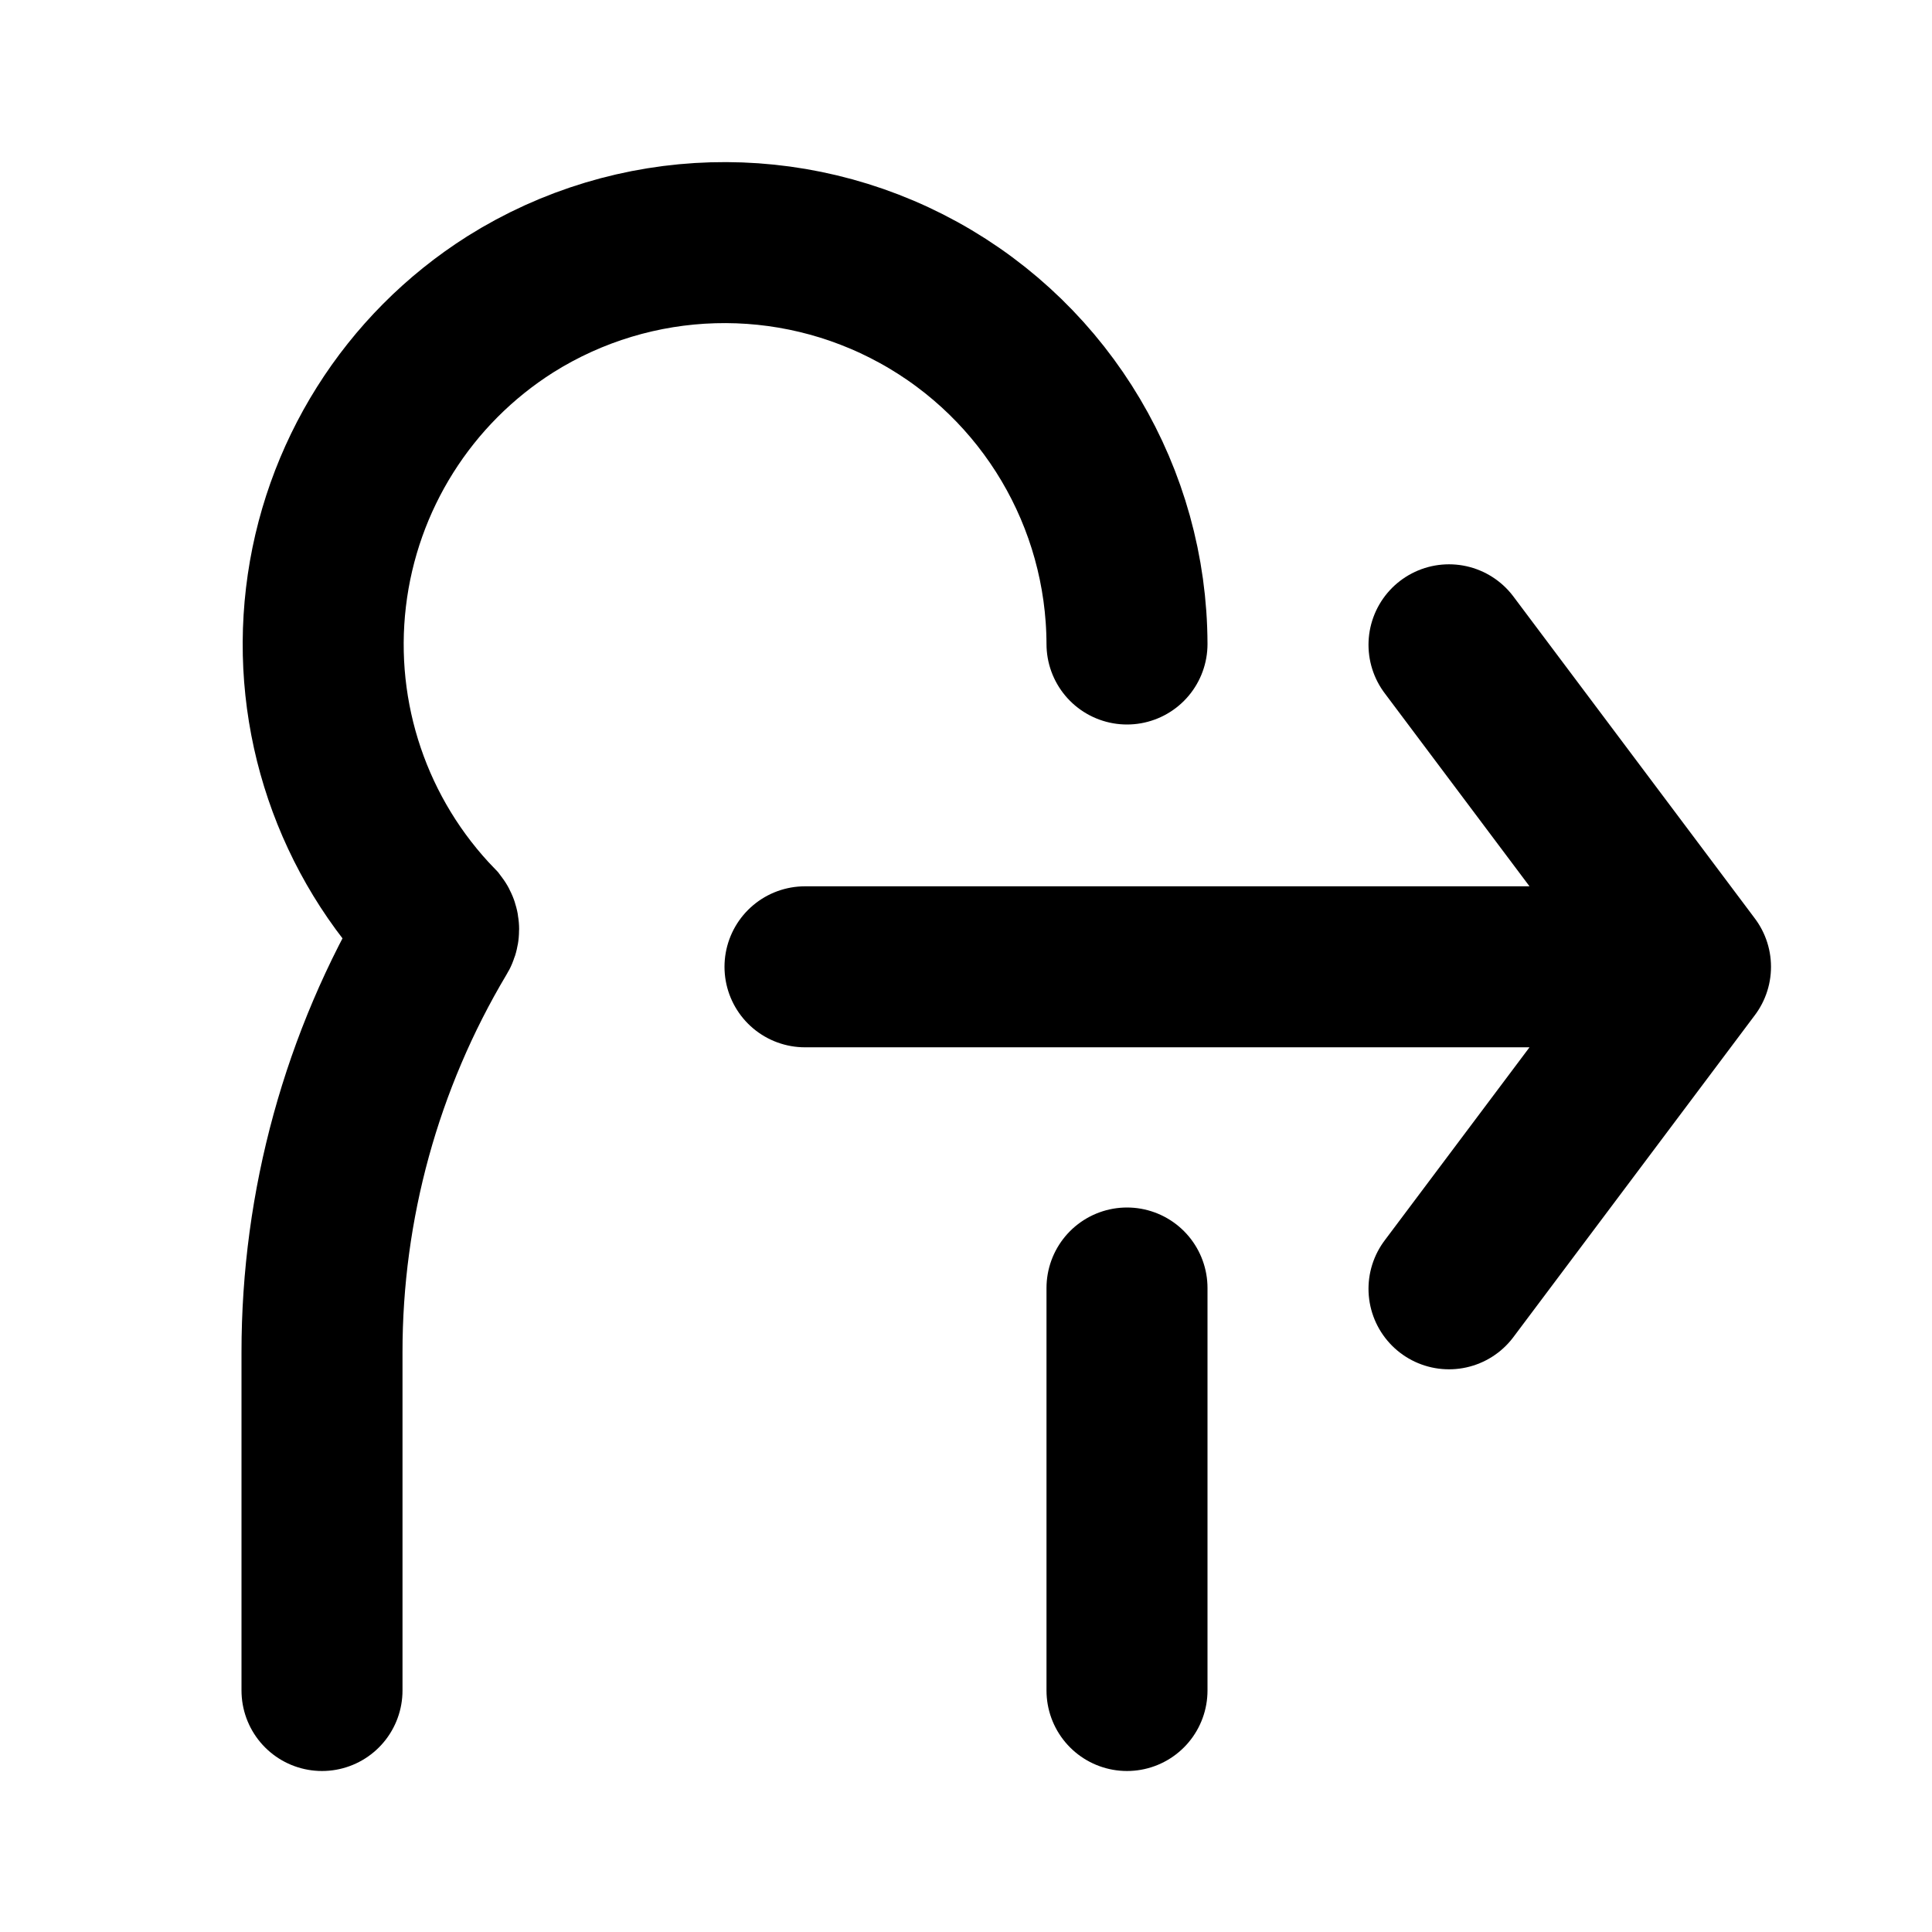
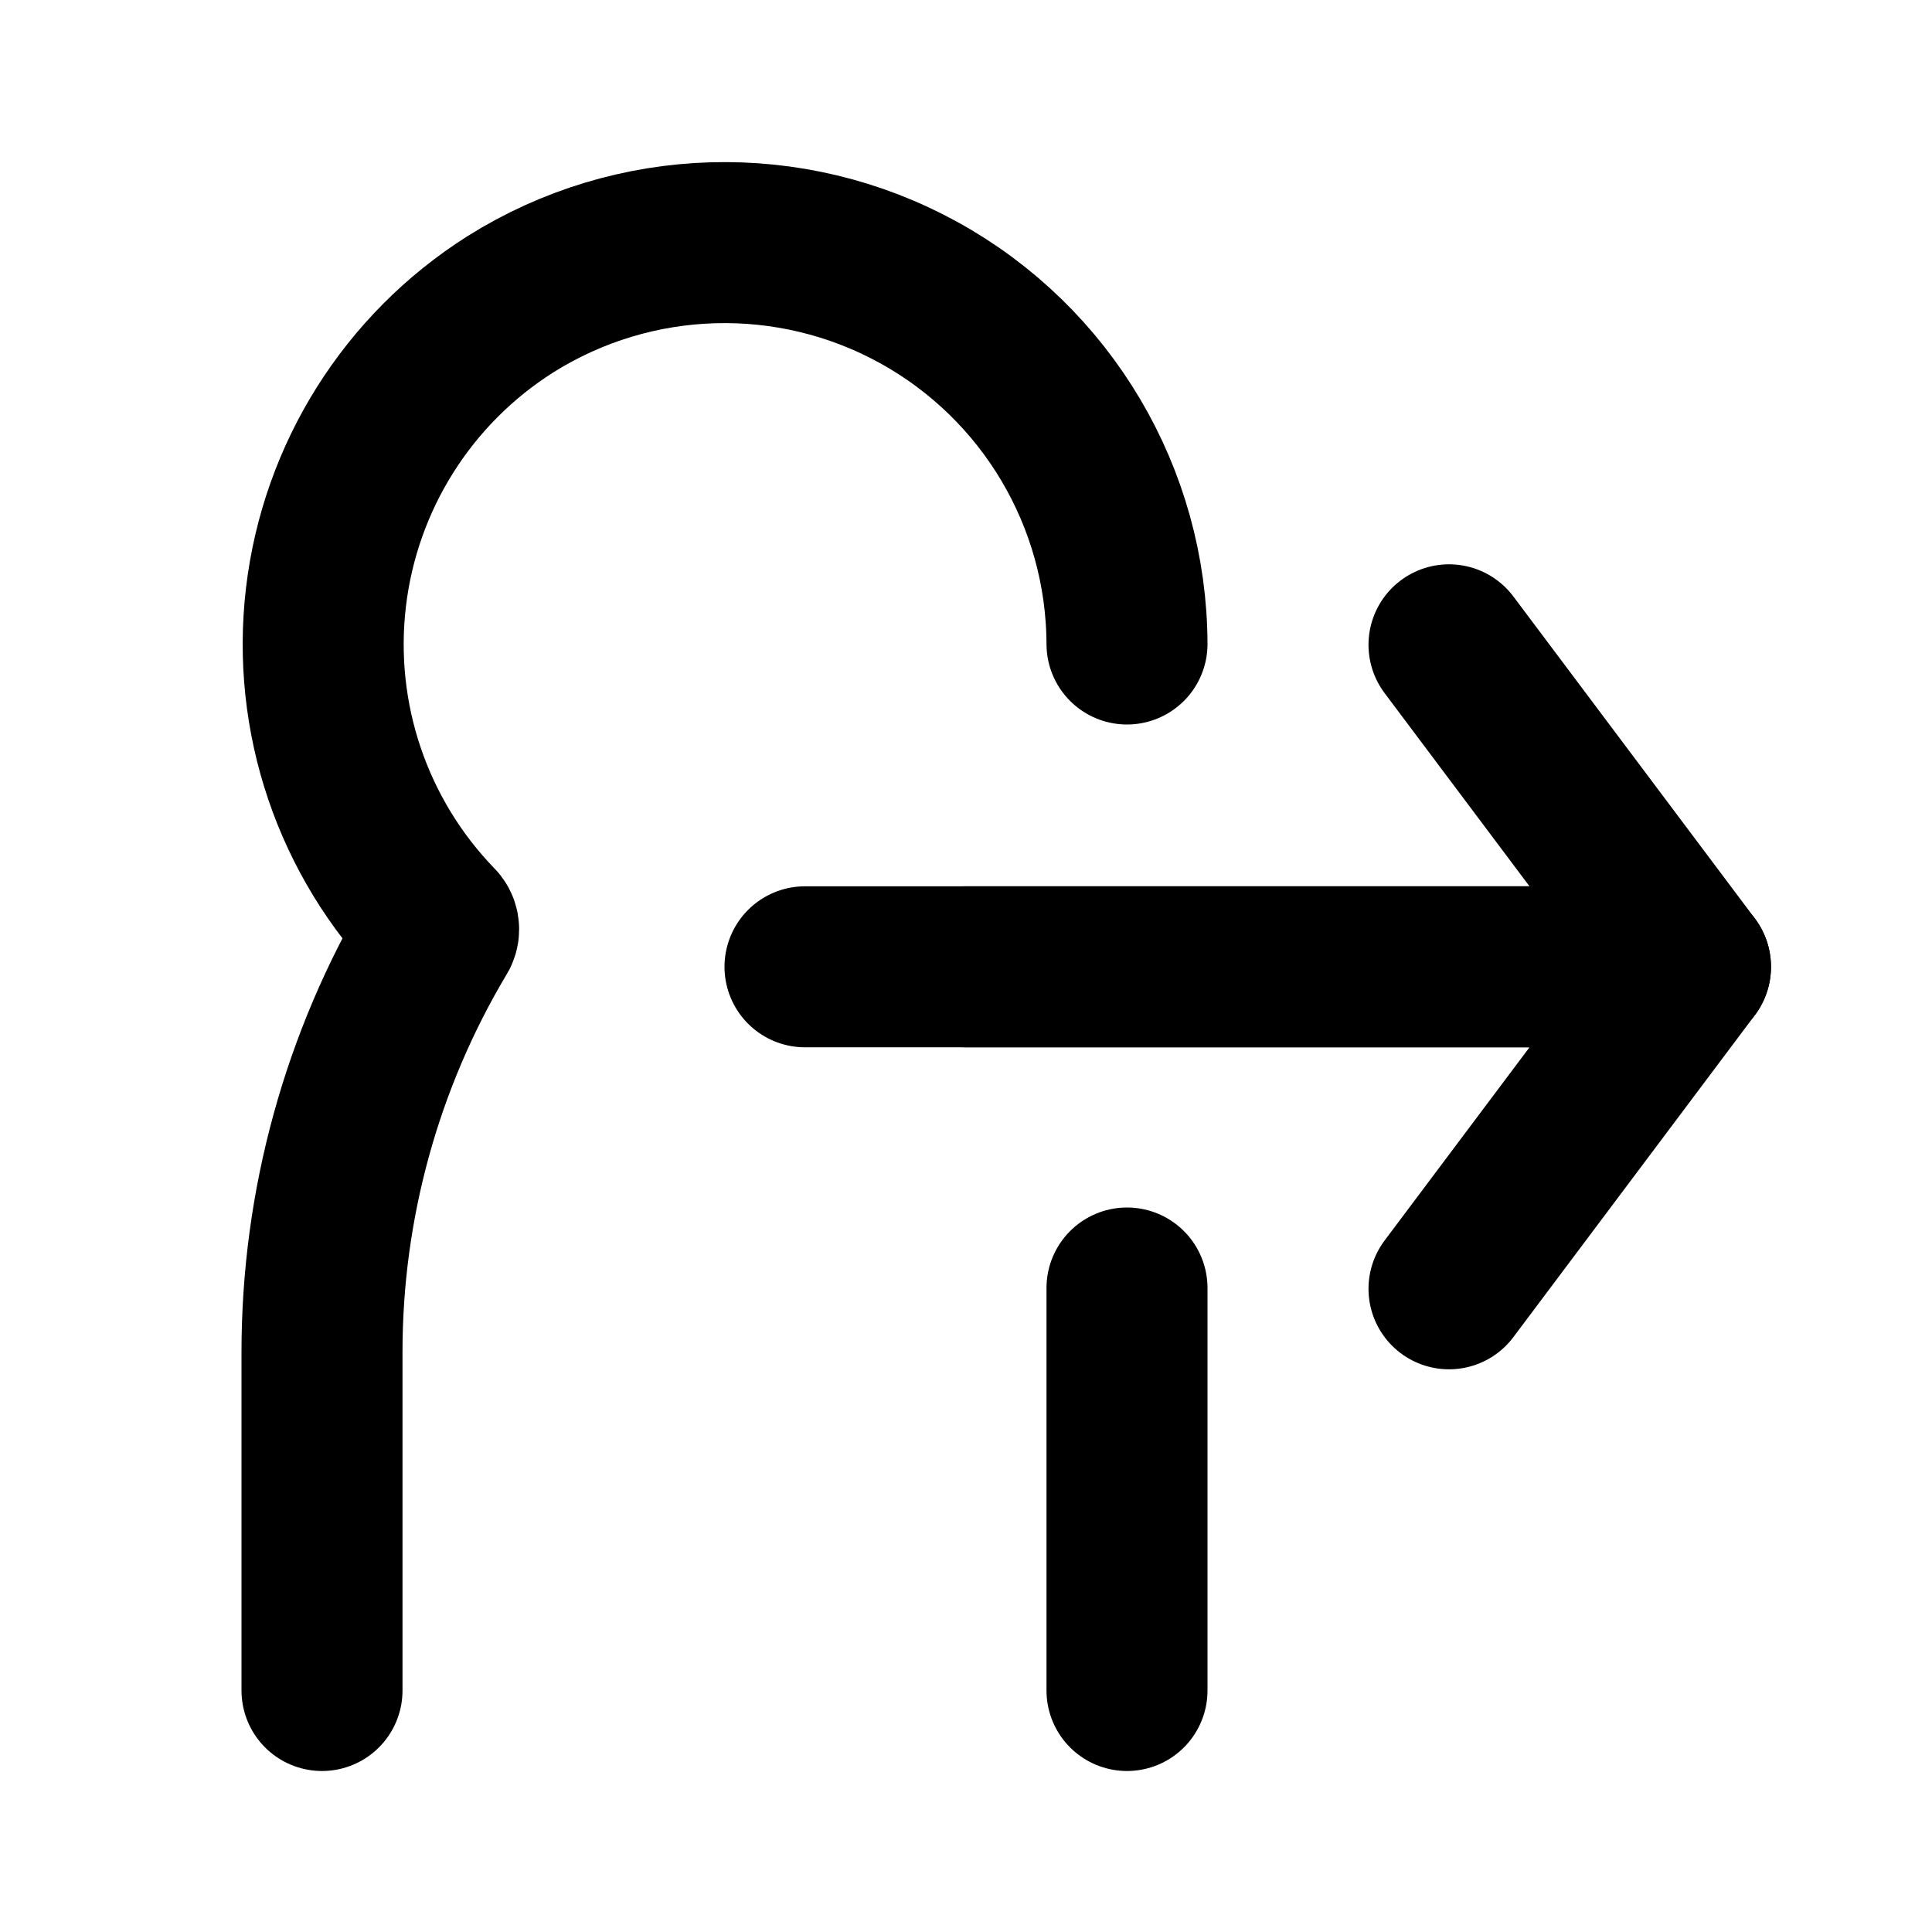
- <svg xmlns="http://www.w3.org/2000/svg" width="24" height="24" viewBox="0 0 24 24">
-   <g fill="none" stroke="#000" stroke-linecap="round" stroke-width="2" data-name="door_logout">
-     <path stroke-miterlimit="10" d="M14 16v5M4 21v-4.2a10.15 10.15 0 0 1 1.43-5.2h0a.09.09 0 0 0 0-.11 5 5 0 0 1 .91-7.71A5 5 0 0 1 14 8" />
-     <path stroke-linejoin="round" d="M12 12.01h9l-3-4M10 12.01h11l-3 4" />
+ <svg xmlns="http://www.w3.org/2000/svg" viewBox="0 0 24 24" fill="none" stroke="currentColor" stroke-width="2" stroke-linecap="round" stroke-linejoin="round" stroke-miterlimit="10">
+   <g>
+     <path d="M14,16c0,.26,0,.52,0,.79V21" stroke-linecap="round" stroke-miterlimit="10" stroke-width="2" />
+     <path d="M4,21V16.8a10.15,10.15,0,0,1,1.43-5.2h0a.09.09,0,0,0,0-.11,5,5,0,0,1,.91-7.71A5,5,0,0,1,14,8" stroke-linecap="round" stroke-miterlimit="10" stroke-width="2" />
+     <path stroke-linecap="round" stroke-linejoin="round" stroke-width="2" d="M12 12.01 21 12.01 18 8.01" />
+     <path stroke-linecap="round" stroke-linejoin="round" stroke-width="2" d="M10 12.01 21 12.01 18 16.01" />
  </g>
</svg>
